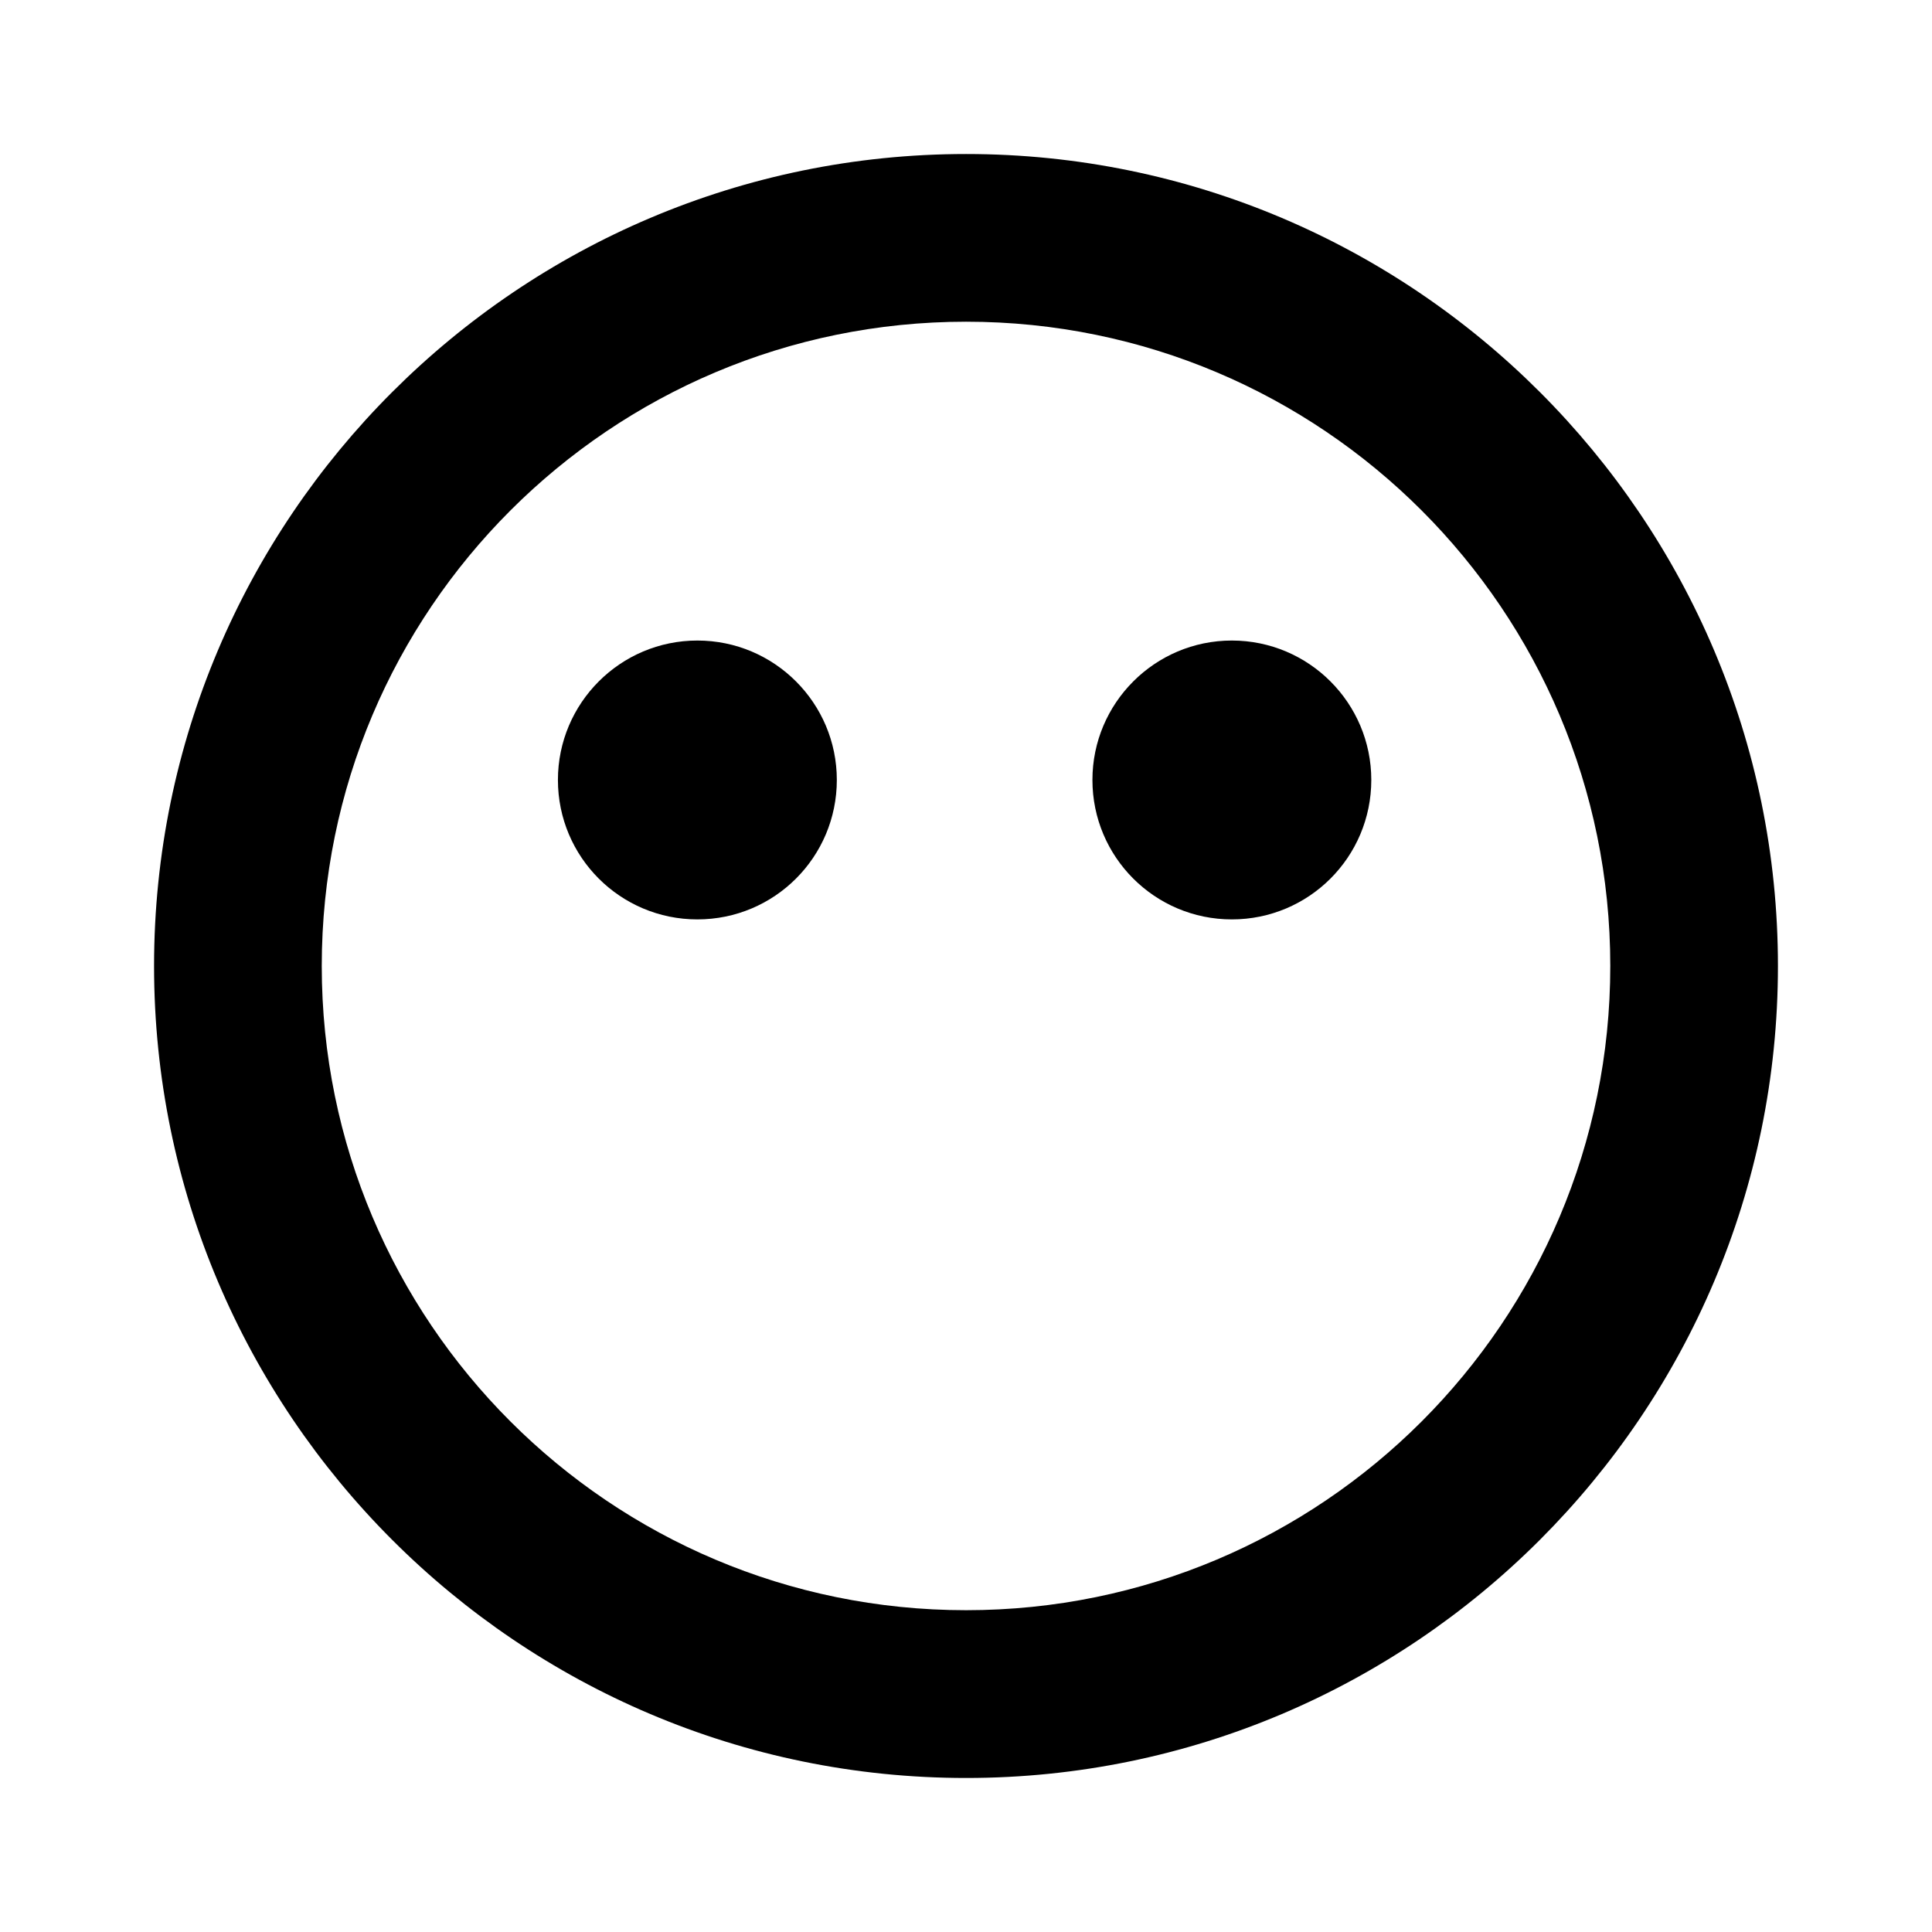
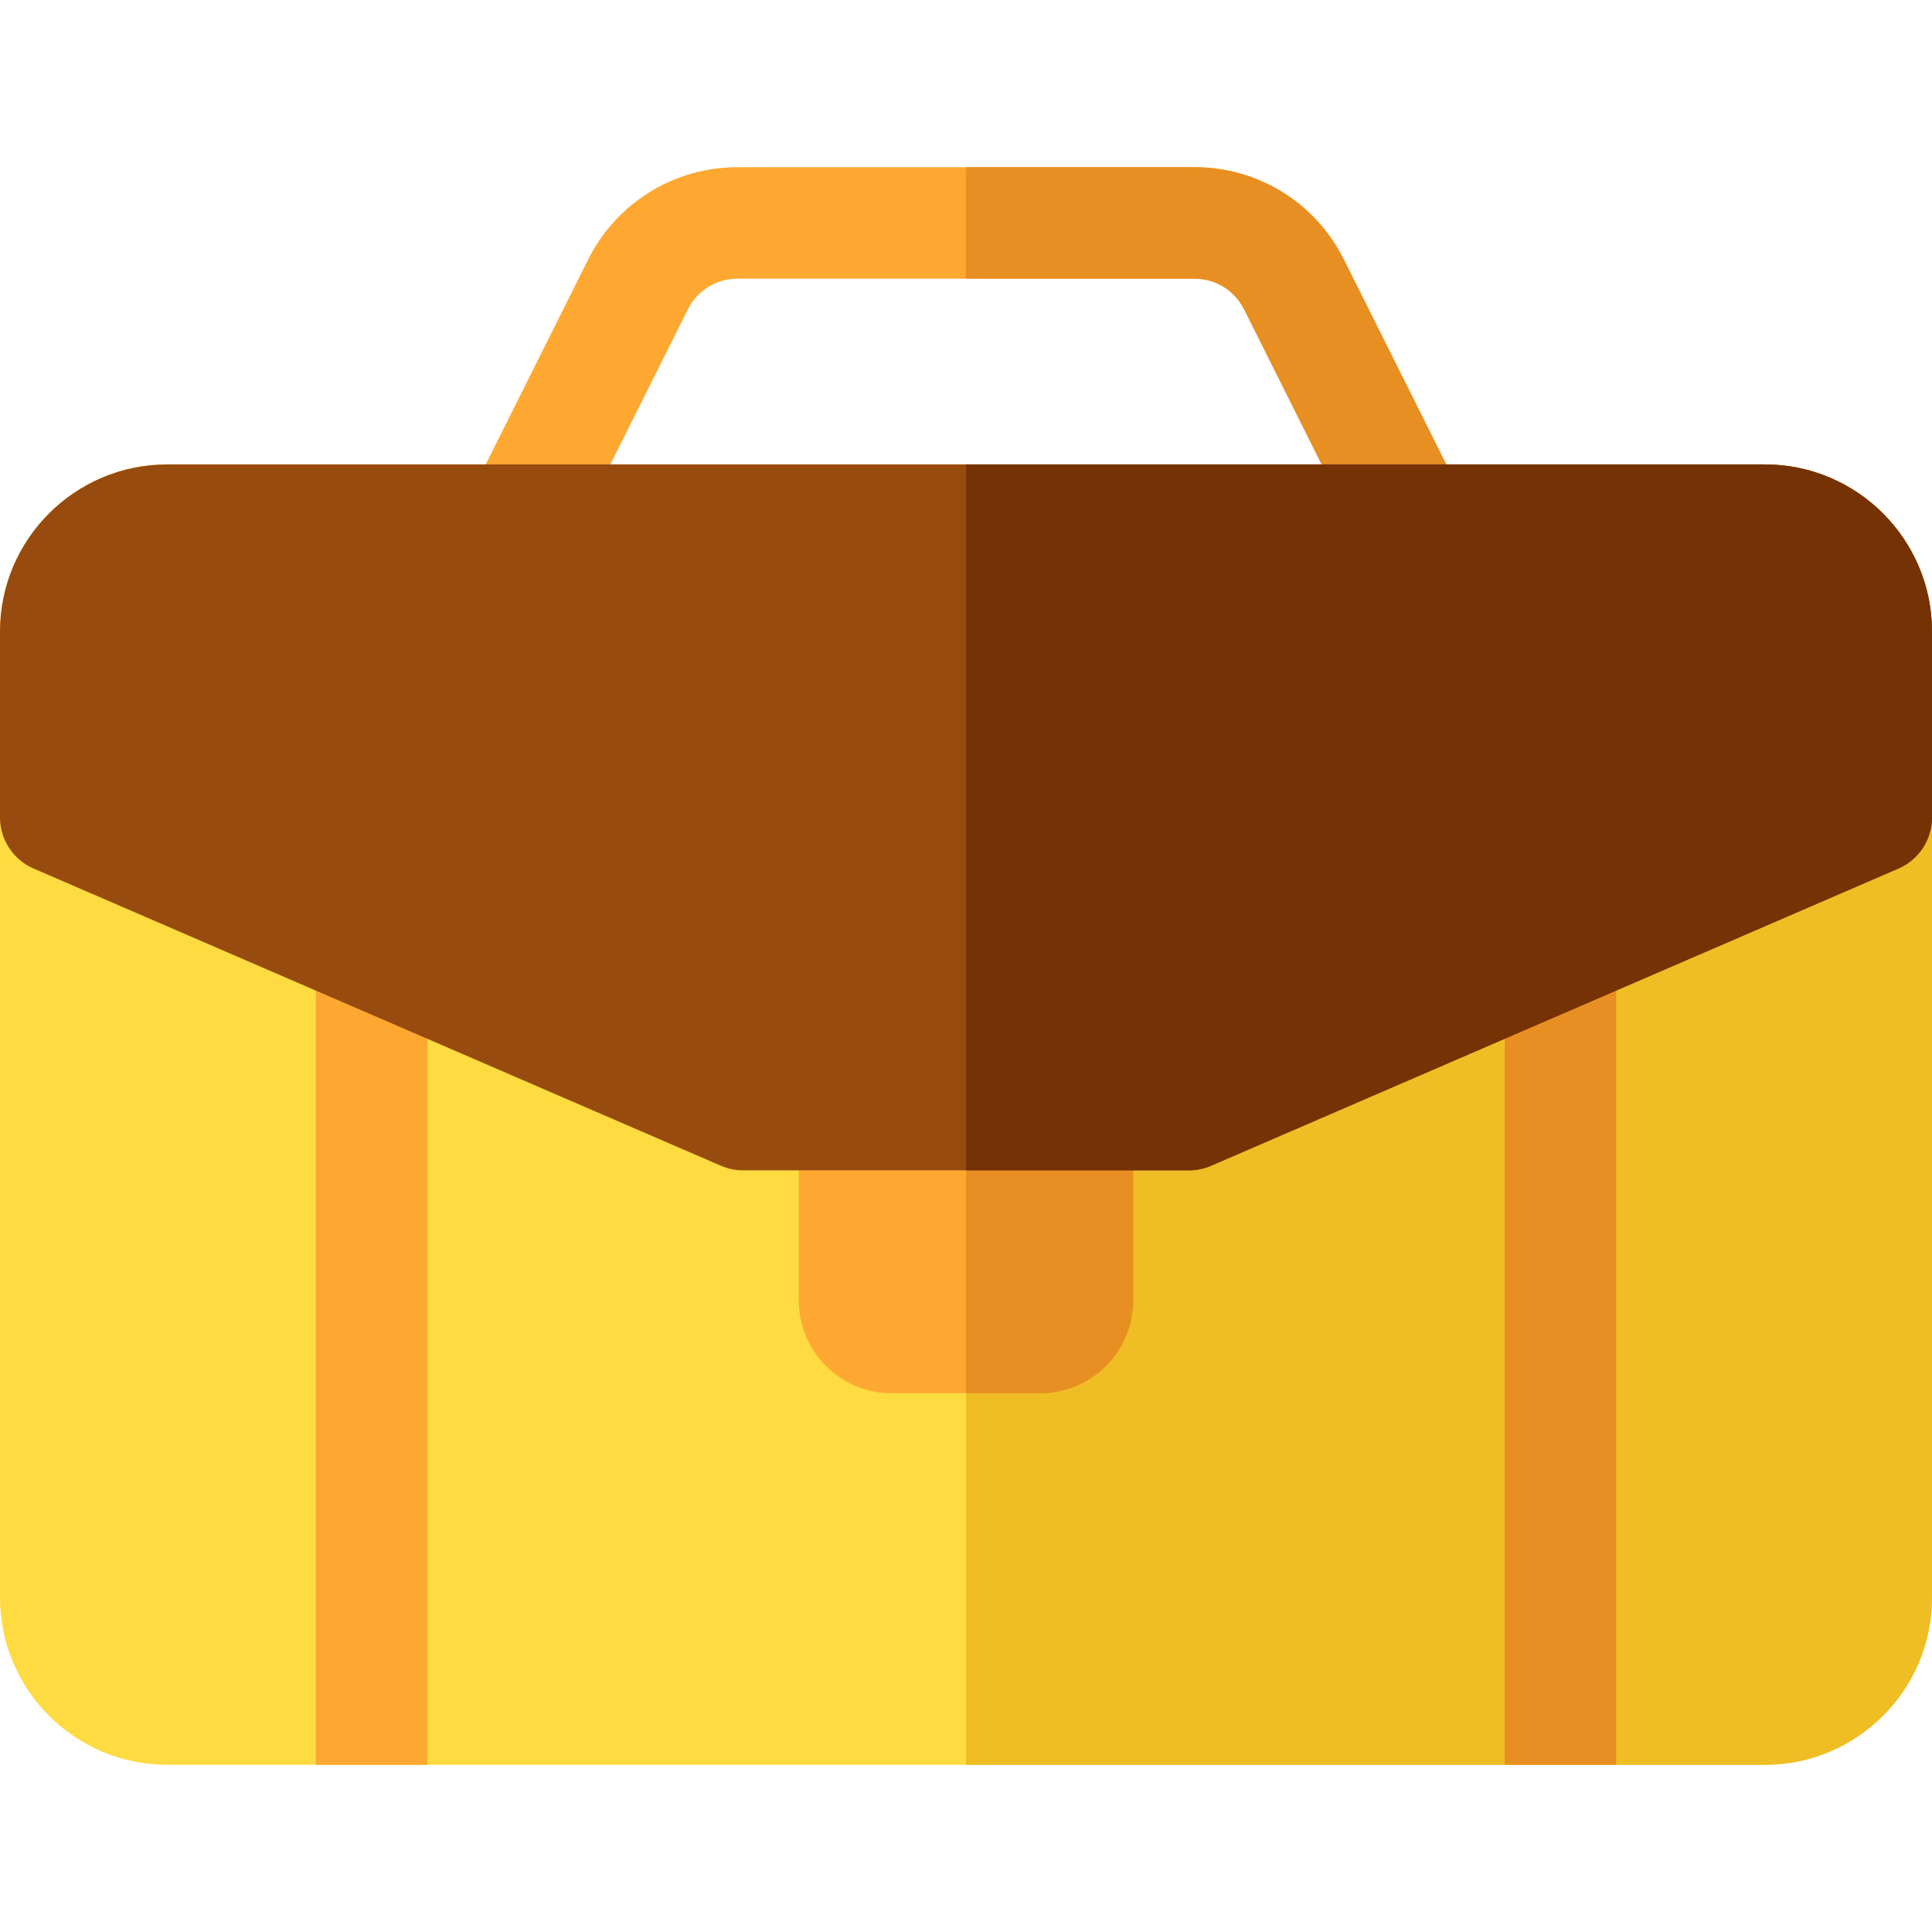
- <svg xmlns="http://www.w3.org/2000/svg" version="1.1" width="512" height="512" viewBox="0 0 512 512">
+ <svg xmlns="http://www.w3.org/2000/svg" version="1.1" id="Capa_1" x="0px" y="0px" viewBox="0 0 512 512" style="enable-background:new 0 0 512 512;" xml:space="preserve">
+   <path style="fill:#FEDB41;" d="M467.692,123.077H44.308C19.876,123.077,0,142.953,0,167.385v256  c0,24.431,19.876,44.308,44.308,44.308h423.385c24.431,0,44.308-19.876,44.308-44.308v-256  C512,142.953,492.124,123.077,467.692,123.077z" />
+   <path style="fill:#EFBE25;" d="M467.692,123.077H256v344.615h211.692c24.431,0,44.308-19.876,44.308-44.308v-256  C512,142.953,492.124,123.077,467.692,123.077z" />
+   <path style="fill:#FEA832;" d="M374.166,152.618c-5.418,0-10.634-2.992-13.221-8.167l-31.22-62.441  c-2.519-5.035-7.581-8.163-13.211-8.163H195.487c-5.63,0-10.692,3.128-13.211,8.164l-31.22,62.44  c-3.648,7.296-12.52,10.253-19.815,6.605c-7.296-3.648-10.253-12.519-6.605-19.815l31.22-62.441  c7.555-15.106,22.74-24.491,39.631-24.491h121.027c16.891,0,32.076,9.385,39.631,24.492l31.22,62.441  c3.648,7.296,0.69,16.166-6.605,19.815C378.639,152.116,376.385,152.618,374.166,152.618z" />
+   <path style="fill:#E88F23;" d="M356.143,68.8c-7.554-15.107-22.739-24.492-39.63-24.492H256v29.538h60.513  c5.63,0,10.692,3.128,13.211,8.164l31.22,62.441c2.588,5.176,7.803,8.167,13.221,8.167c2.219,0,4.473-0.502,6.593-1.563  c7.296-3.648,10.253-12.519,6.605-19.815L356.143,68.8z" />
+   <path style="fill:#FEA832;" d="M285.538,280.615h-59.077c-8.157,0-14.769,6.613-14.769,14.769v49.231  c0,13.573,11.042,24.615,24.615,24.615h39.385c13.573,0,24.615-11.042,24.615-24.615v-49.231  C300.308,287.228,293.695,280.615,285.538,280.615z" />
+   <g>
+     <path style="fill:#E88F23;" d="M285.538,280.615H256v88.615h19.692c13.573,0,24.615-11.042,24.615-24.615v-49.231   C300.308,287.228,293.695,280.615,285.538,280.615z" />
+     <path style="fill:#E88F23;" d="M413.538,238.038c-8.157,0-14.769,6.613-14.769,14.769v214.885h29.538V252.807   C428.308,244.65,421.695,238.038,413.538,238.038z" />
+   </g>
+   <path style="fill:#FEA832;" d="M98.462,238.038c-8.157,0-14.769,6.613-14.769,14.769v214.885h29.538V252.807  C113.231,244.65,106.618,238.038,98.462,238.038z" />
+   <path style="fill:#984B0E;" d="M467.692,123.077H44.308C19.876,123.077,0,142.953,0,167.385v49.231c0,5.891,3.5,11.218,8.907,13.556  l182.154,78.769c1.85,0.8,3.846,1.213,5.862,1.213h118.154c2.016,0,4.011-0.413,5.862-1.213l182.154-78.769  c5.407-2.338,8.907-7.665,8.907-13.556v-49.231C512,142.953,492.124,123.077,467.692,123.077z" />
+   <path style="fill:#753205;" d="M467.692,123.077H256v187.077h59.077c2.016,0,4.011-0.413,5.862-1.213l182.154-78.769  c5.407-2.338,8.907-7.665,8.907-13.556v-49.231C512,142.953,492.124,123.077,467.692,123.077z" />
  <g>
</g>
-   <path d="M256.031 40.816c-118.661 0-215.204 96.522-215.204 215.173 0 118.641 96.543 215.194 215.204 215.194 118.63 0 215.142-96.553 215.142-215.194 0-118.651-96.512-215.173-215.143-215.173zM256.031 426.721c-94.32 0-170.762-76.442-170.762-170.732 0-94.28 76.442-170.732 170.762-170.732 94.279 0 170.711 76.452 170.711 170.732 0 94.29-76.431 170.732-170.711 170.732z" fill="#000000" />
-   <path d="M184.811 169.749c-20.409 0-36.956 16.578-36.956 36.946 0 20.439 16.548 36.956 36.956 36.956 20.418 0 36.956-16.517 36.956-36.956 0-20.377-16.537-36.946-36.956-36.946z" fill="#000000" />
-   <path d="M326.451 169.749c-20.398 0-36.946 16.578-36.946 36.946 0 20.439 16.548 36.956 36.946 36.956 20.418 0 36.956-16.517 36.956-36.956 0-20.377-16.538-36.946-36.956-36.946z" fill="#000000" />
+   <g>
+ </g>
+   <g>
+ </g>
+   <g>
+ </g>
+   <g>
+ </g>
+   <g>
+ </g>
+   <g>
+ </g>
+   <g>
+ </g>
+   <g>
+ </g>
+   <g>
+ </g>
+   <g>
+ </g>
+   <g>
+ </g>
+   <g>
+ </g>
+   <g>
+ </g>
+   <g>
+ </g>
</svg>
